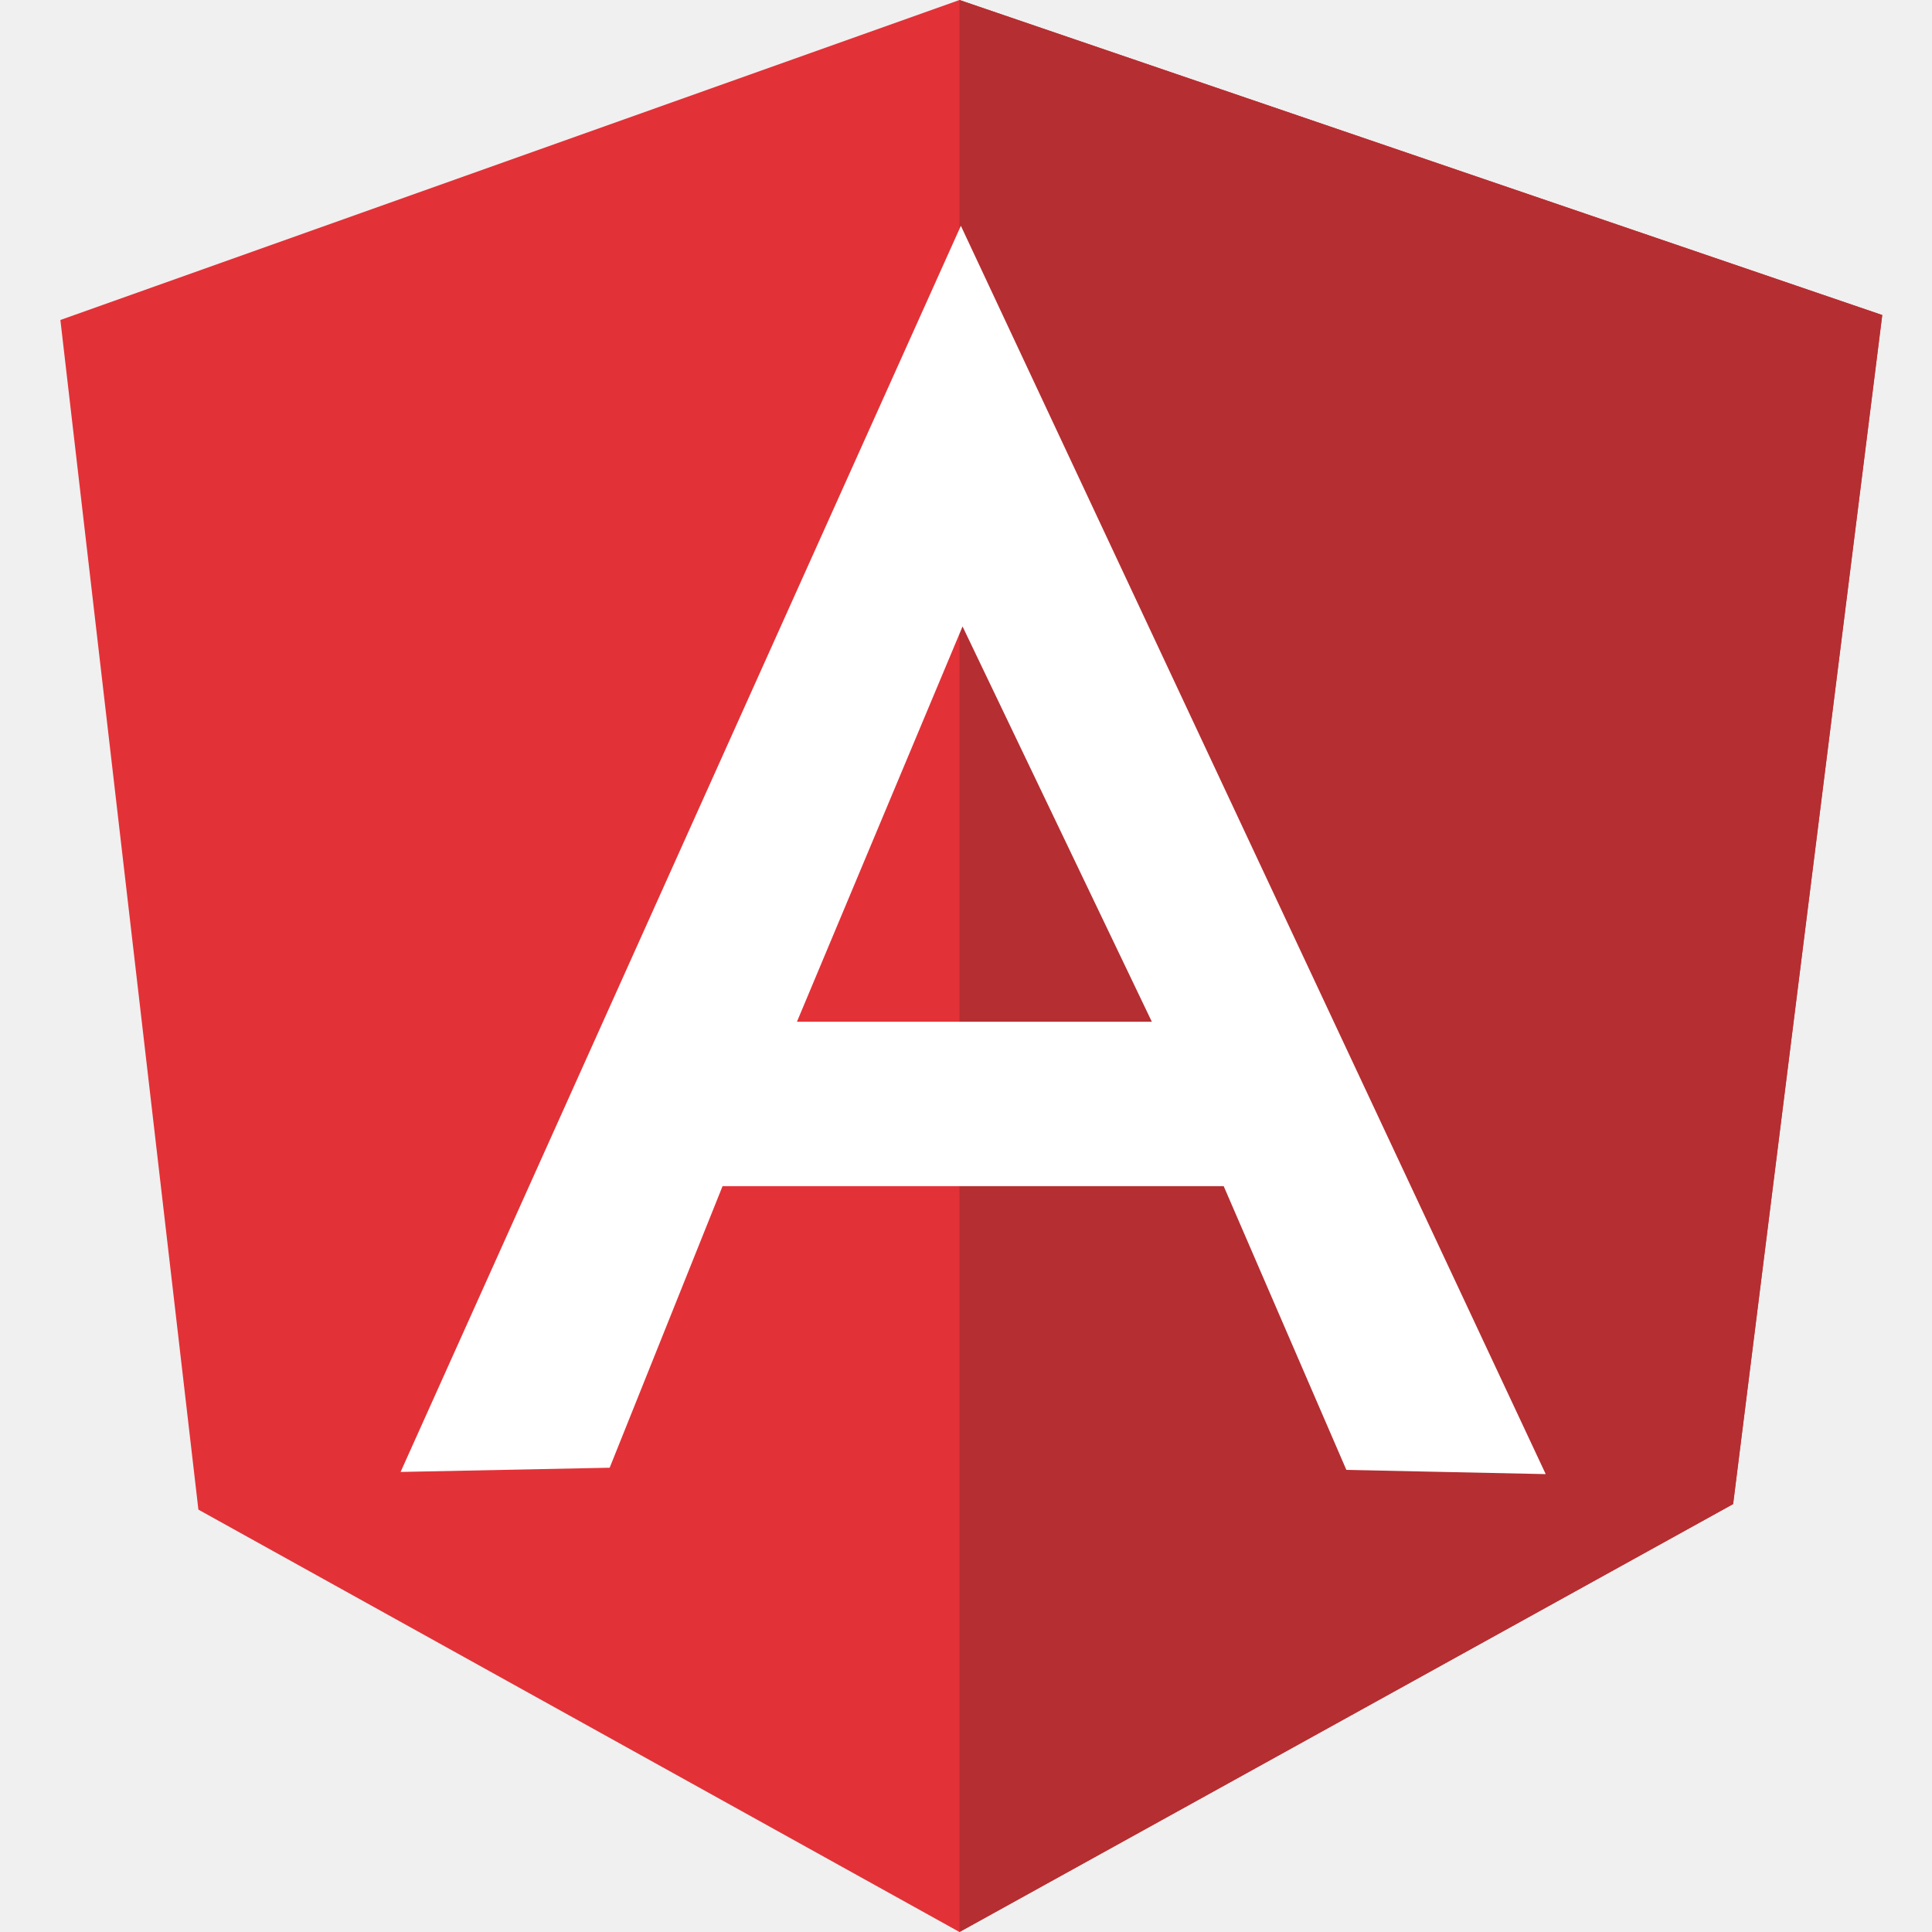
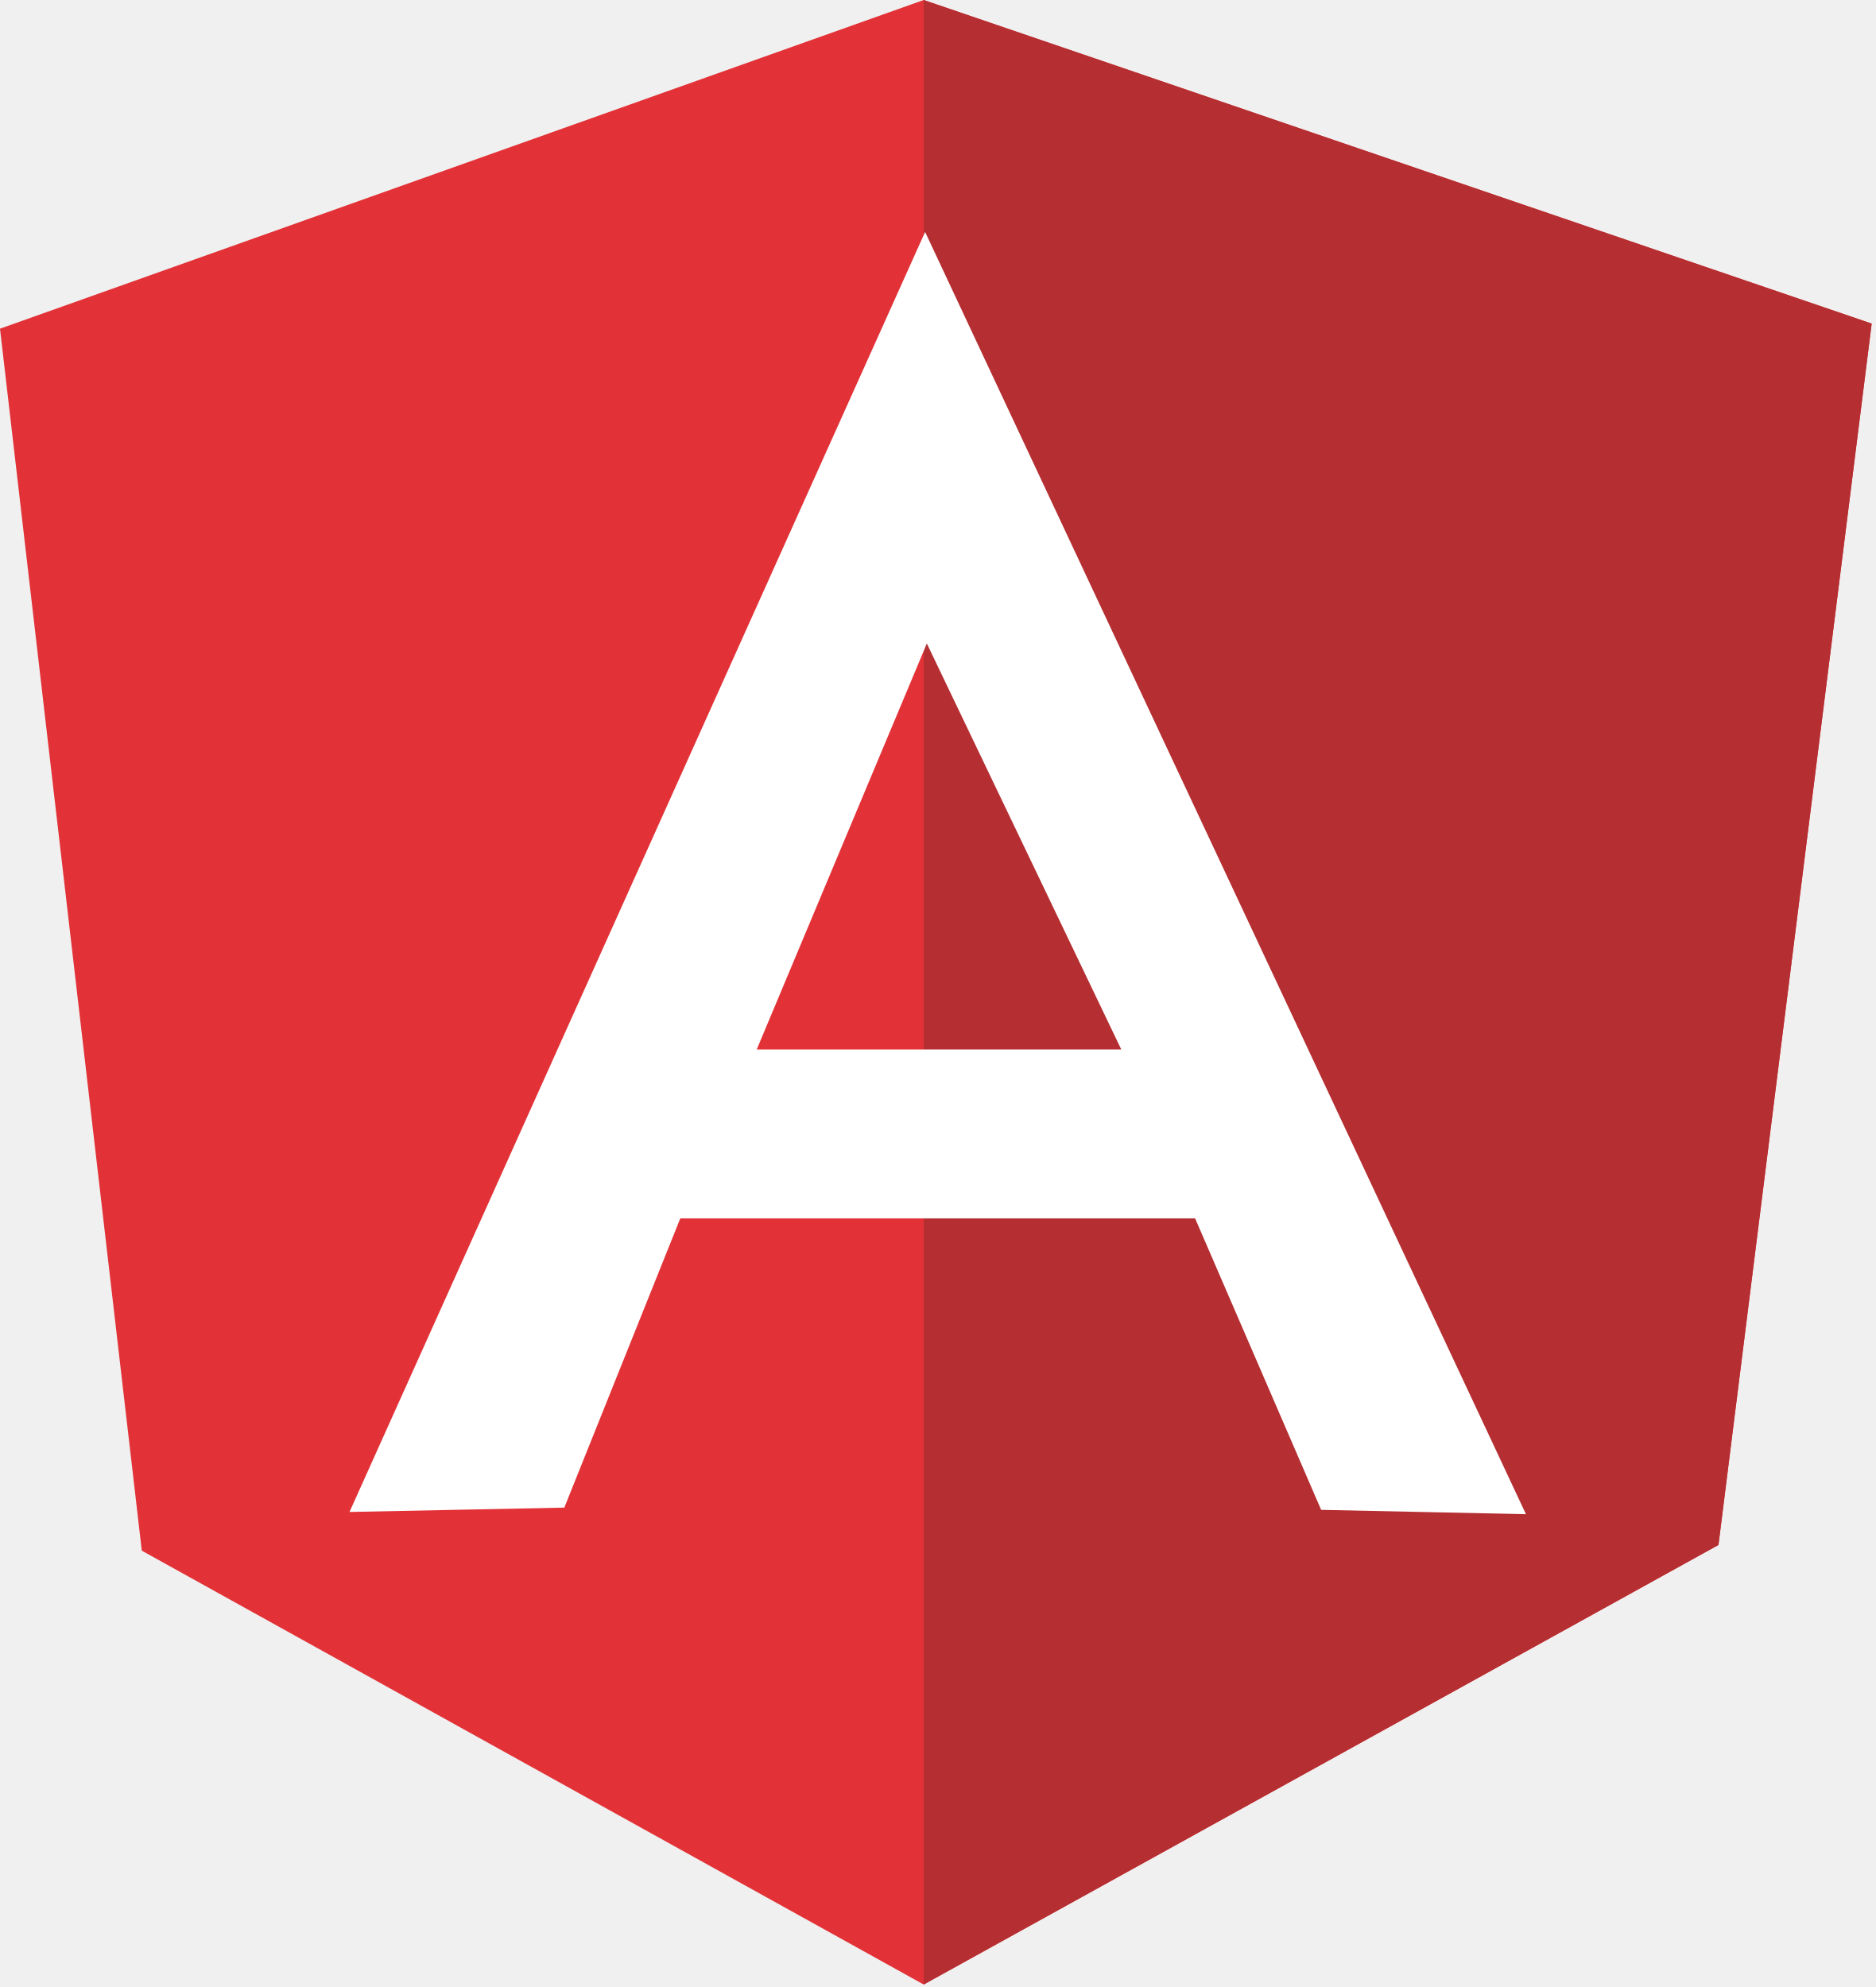
- <svg xmlns="http://www.w3.org/2000/svg" height="64" viewBox="0 0 32 32" width="64">
-   <path d="m1 5.3 14.892-5.3 15.284 5.218-2.47 19.694-12.814 7.088-12.606-6.996z" fill="#e23237" />
-   <path d="m31.176 5.218-15.284-5.218v32l12.814-7.088z" fill="#b52e31" />
-   <path d="m15.915 3.74-9.28 20.64 3.463-.07 1.87-4.664h8.3l2.032 4.7 3.302.07zm.023 6.626 3.14 6.557h-5.878l2.747-6.557z" fill="#fff" />
+ <svg xmlns="http://www.w3.org/2000/svg" width="100%" height="100%" viewBox="0 0 252 267" version="1.1" xml:space="preserve" style="fill-rule:evenodd;clip-rule:evenodd;stroke-linejoin:round;stroke-miterlimit:2;">
+   <path d="M0,44.167l124.1,-44.167l127.367,43.483l-20.584,164.117l-106.783,59.067l-105.05,-58.3l-19.05,-164.2Z" style="fill:#e23237;fill-rule:nonzero;" />
+   <path d="M251.467,43.483l-127.367,-43.483l0,266.667l106.783,-59.067l20.584,-164.117Z" style="fill:#b52e31;fill-rule:nonzero;" />
+   <path d="M124.292,31.167l-77.334,172l28.859,-0.584l15.583,-38.866l69.167,-0l16.933,39.166l27.517,0.584l-80.725,-172.3Zm0.191,55.216l26.167,54.642l-48.983,0l22.891,-54.642l-0.075,0Z" style="fill:#fff;fill-rule:nonzero;" />
</svg>
